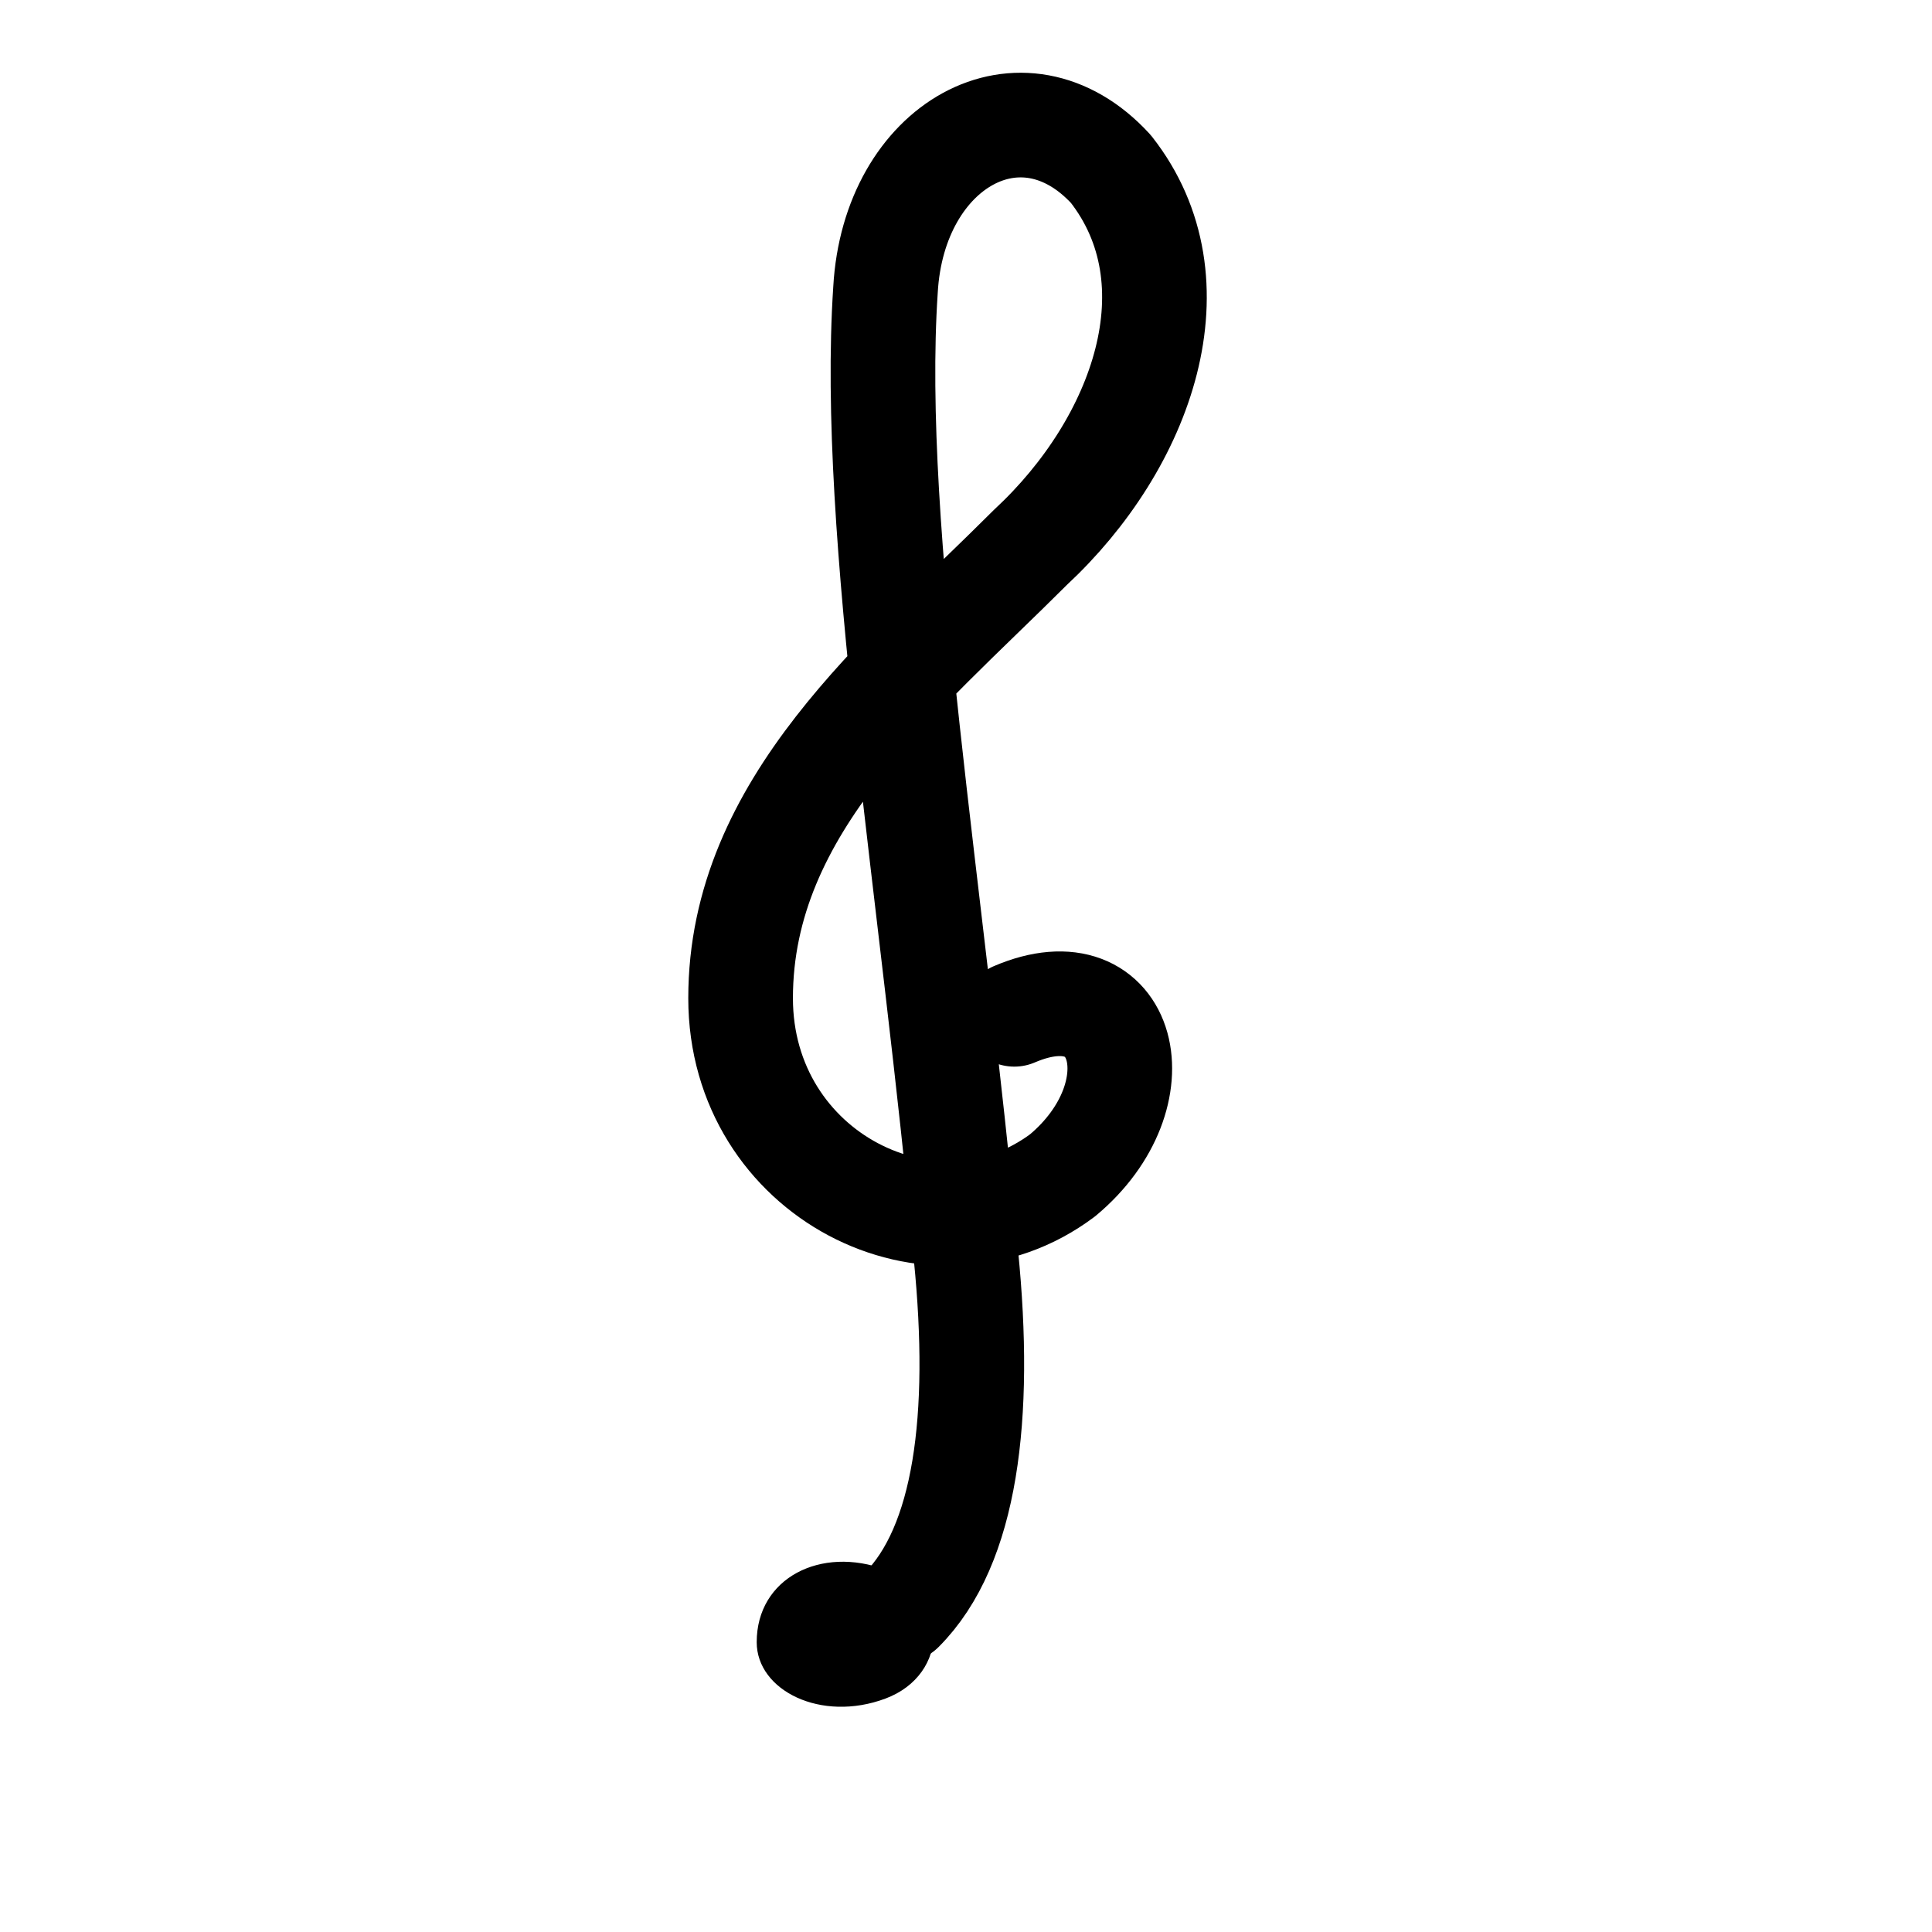
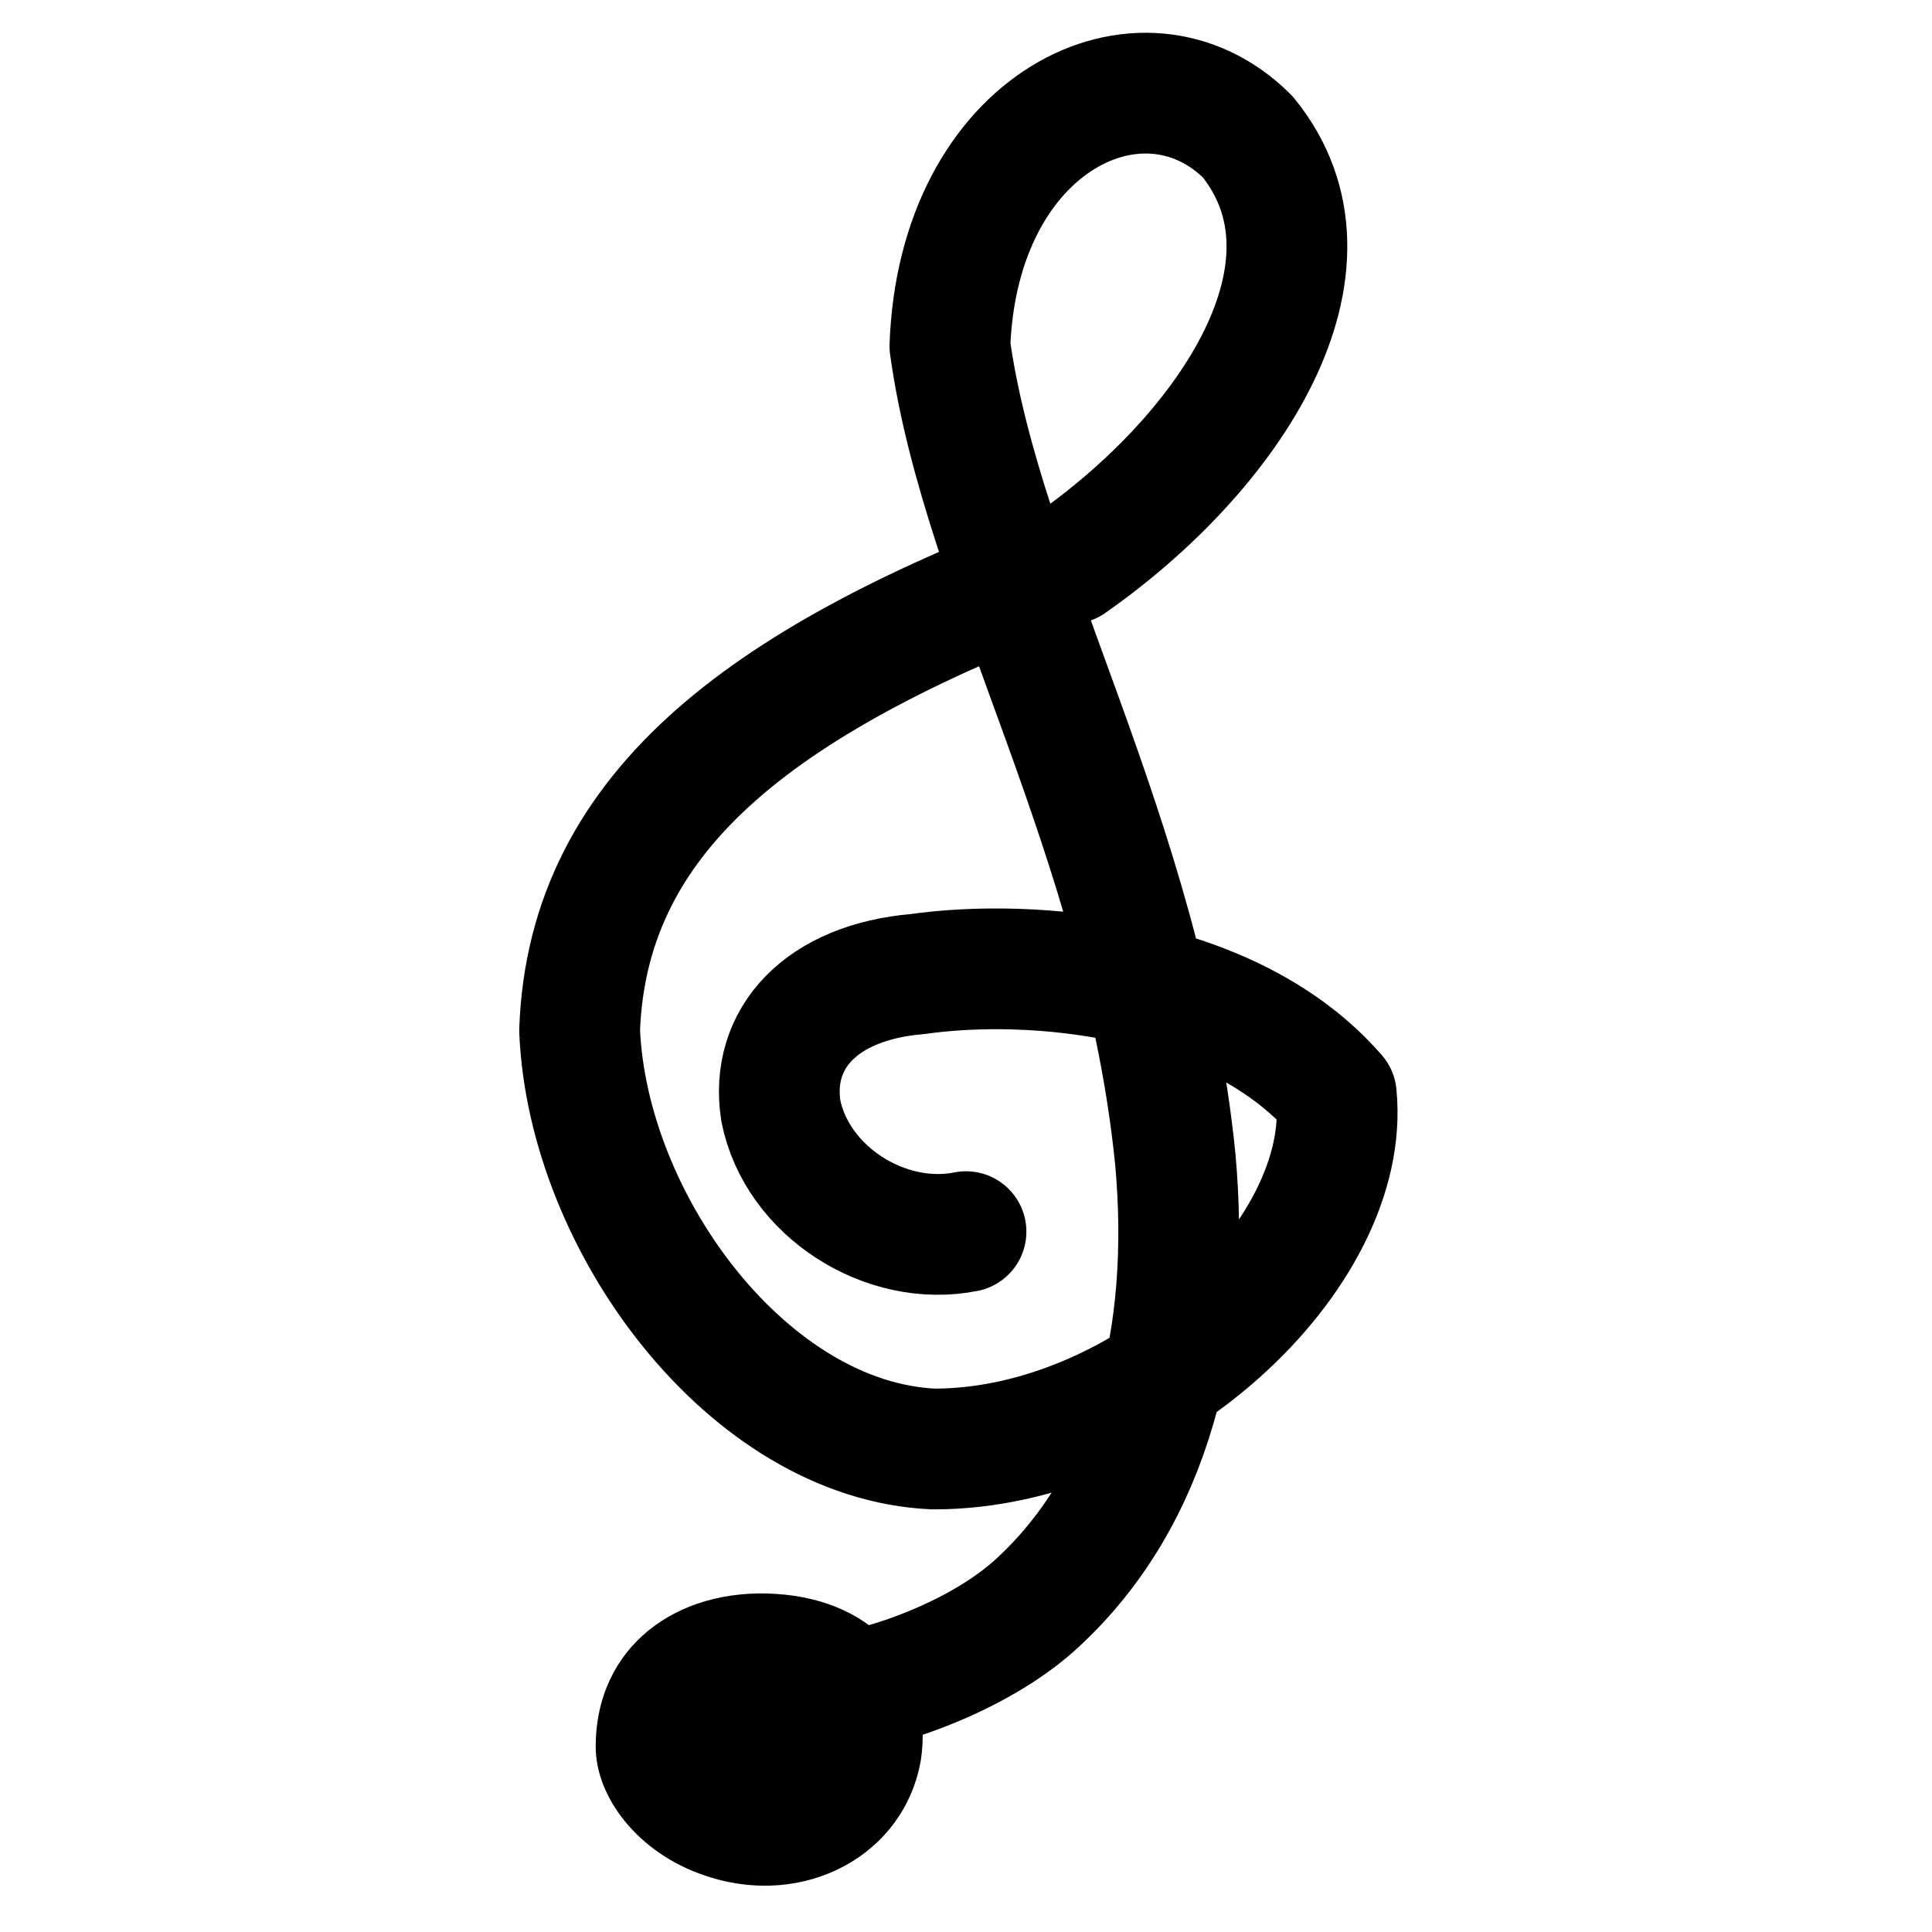
<svg xmlns="http://www.w3.org/2000/svg" viewBox="0 0 120 120" width="120" height="120">
-   <path fill="currentColor" d="M47 102 C47 98 51 96 55 97.5 C59 99 59 104 55 105.5 C51 107 47 105 47 102 Z" />
-   <g fill="none" stroke="currentColor" stroke-width="6.5" stroke-linecap="round" stroke-linejoin="round">
-     <path d="M63 63 C70 60 72 68 66 73 C58 79 46 73 46 62 C46 50 56 42 64 34 C71 27.5 74.5 17.5 69 10.5 C63.5 4.5 55.5 9 55 18 C54 33 58 56 60 78 C61 88 60 96 56 100" />
+   <path fill="currentColor" d="M37 108.5 C37 102.3 42 98.6 48.2 99 C54.5 99.4 58 103.8 57.2 109.3 C56.2 115.2 50 118.6 43.8 116.5 C39.6 115.1 37 111.6 37 108.5 Z" />
+   <g fill="none" stroke="currentColor" stroke-width="7.5" stroke-linecap="round" stroke-linejoin="round">
+     <path d="M60 76.5 C55 77.5 49.5 74 48.5 69 C47.8 64.5 51 61 57 60.5 C64 59.5 76.5 60.5 83 68 C84 78 71 90 58 90 C46.5 89.5 36.5 76 36 64 C36.5 50 48 42 66.5 35 C76.5 28 84 16.5 77.5 8.5 C71 2 59.5 7.5 59 21.5 C61 36 71 52 73 72 C74 83 71.5 93 64.5 99.5 C61.2 102.6 55.5 104.8 51.5 105.3" />
  </g>
</svg>
